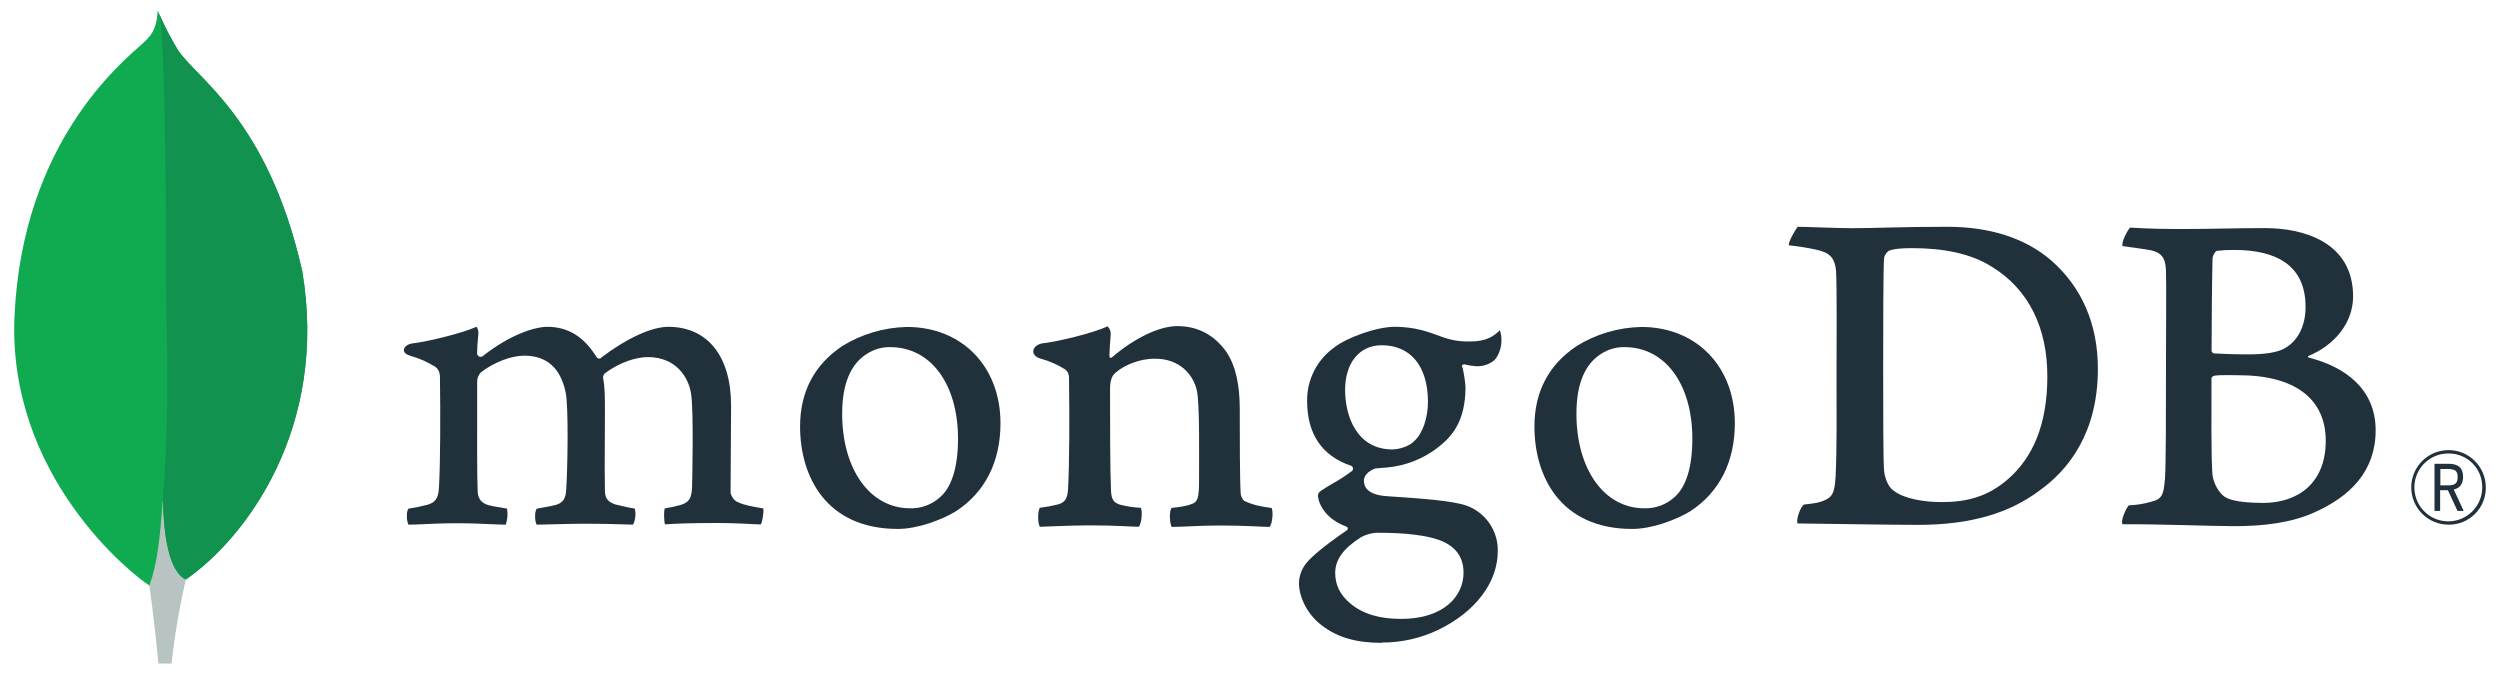
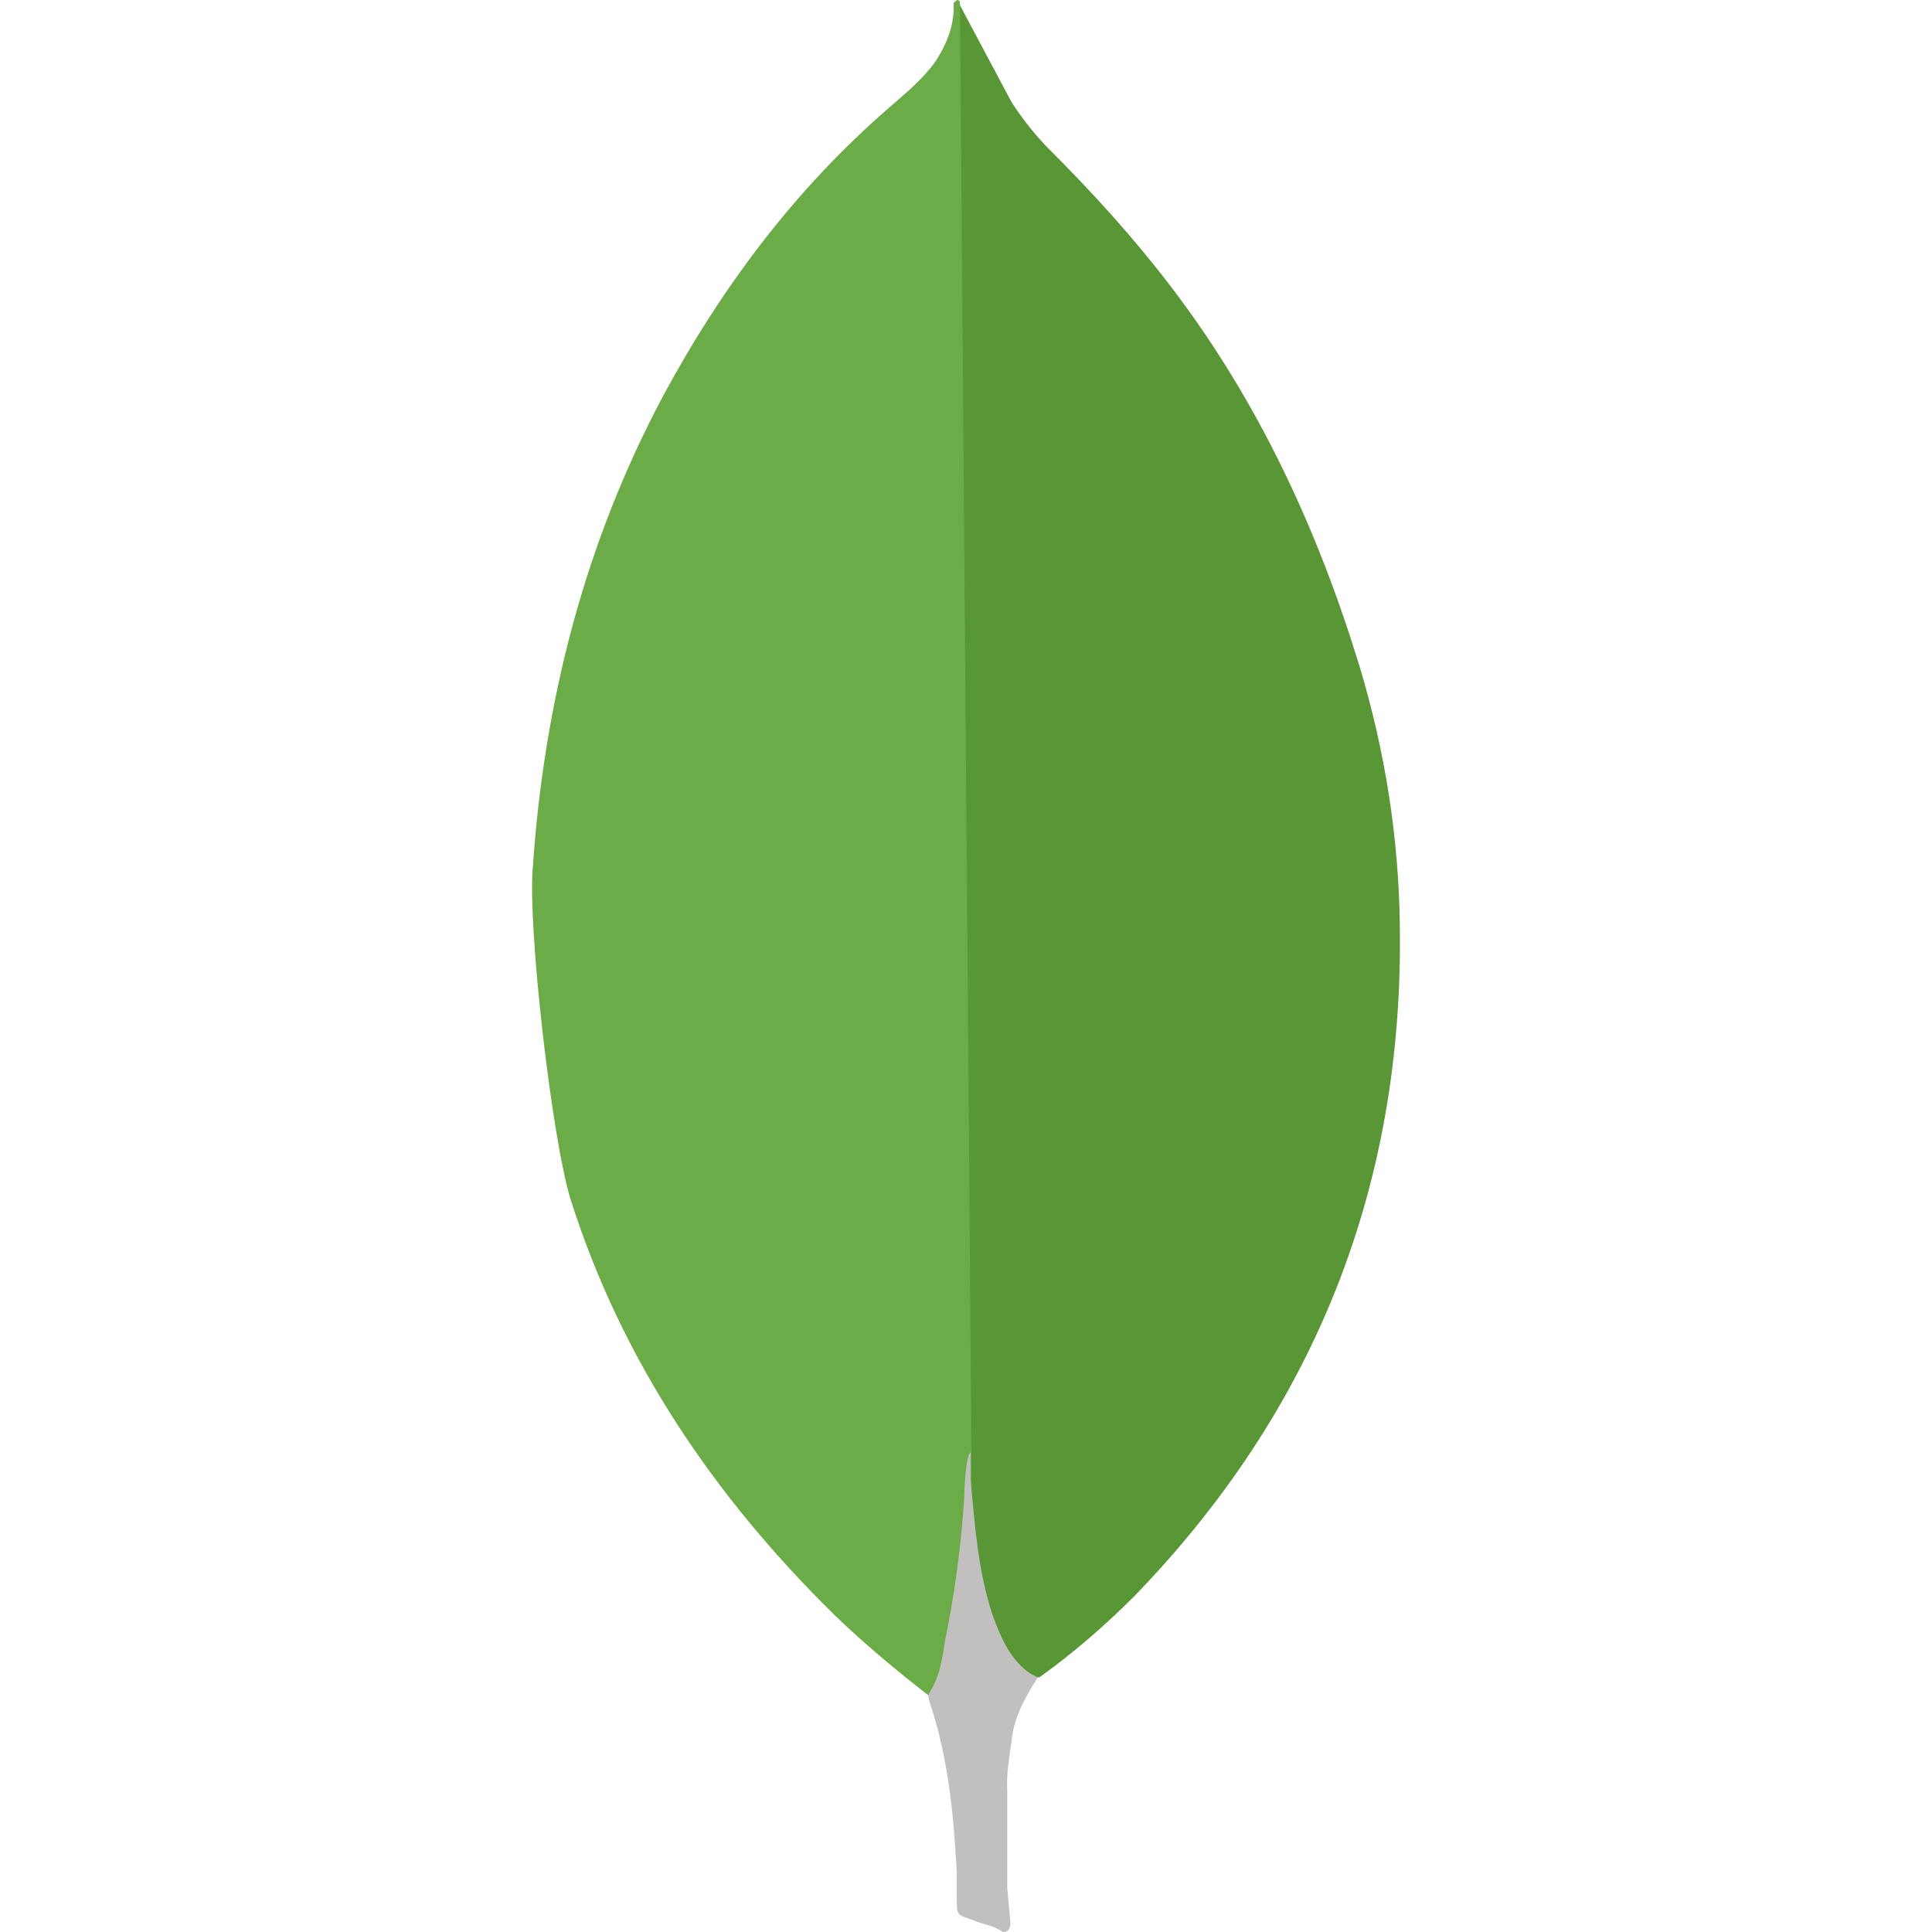
- <svg xmlns="http://www.w3.org/2000/svg" id="Layer_1" data-name="Layer 1" viewBox="0 0 1112.61 300">
-   <defs>
-     <style>.cls-1{fill:#10aa50;}.cls-2{fill:#b8c4c2;}.cls-3{fill:#12924f;}.cls-4{fill:#21313c;}</style>
-   </defs>
-   <path class="cls-1" d="M134.44,120.34C119.13,52.8,87.22,34.82,79.08,22.11a144.57,144.57,0,0,1-8.9-17.42c-.43,6-1.22,9.78-6.32,14.33C53.62,28.15,10.13,63.59,6.47,140.33c-3.41,71.55,52.6,115.67,60,120.23,5.69,2.8,12.62.06,16-2.51,27-18.53,63.89-67.93,52-137.71" />
-   <path class="cls-2" d="M72.5,222.46c-1.41,17.71-2.42,28-6,38.12,0,0,2.35,16.86,4,34.72h5.84a324.73,324.73,0,0,1,6.37-37.39C75.15,254.19,72.79,238,72.5,222.46Z" />
-   <path class="cls-3" d="M82.7,257.92h0c-7.64-3.53-9.85-20.06-10.19-35.46a725.83,725.83,0,0,0,1.65-76.35c-.4-13.36.19-123.74-3.29-139.9A134.29,134.29,0,0,0,79.08,22.1c8.14,12.72,40.06,30.7,55.36,98.24C146.36,190,109.67,239.27,82.7,257.92Z" />
-   <path class="cls-4" d="M1089.7,233.5a16.59,16.59,0,1,1,16.59-16.82,16.38,16.38,0,0,1-16.59,16.82m0-31.68a15.1,15.1,0,1,0,15,15.14,14.85,14.85,0,0,0-15-15.14m4,25.58-4.28-9.23h-3.45v9.23h-2.51v-21h6.19c4.61,0,6.53,2,6.53,5.87,0,3.08-1.45,5-4.15,5.59l4.42,9.51ZM1086.07,216h3.63c2.94,0,4.06-1,4.06-3.68s-1.07-3.59-4.38-3.59h-3.31Z" />
-   <path class="cls-4" d="M842.79,218.38c4.49,3.59,13.46,5.07,21.37,5.07,10.25,0,20.3-1.9,30.12-10.77,10-9.09,16.88-23,16.88-45.21,0-21.34-8.12-38.66-24.78-48.8-9.4-5.91-21.58-8.24-35.47-8.24-4,0-8.12.21-10.46,1.27a5.49,5.49,0,0,0-1.93,3c-.42,3.8-.42,32.74-.42,49.85,0,17.54,0,42,.42,45,.22,2.54,1.5,7,4.27,8.87M800.15,100.93c3.63,0,17.43.63,23.85.63,12,0,20.29-.63,42.72-.63,18.8,0,34.62,5.07,45.93,14.78,13.68,11.84,21,28.31,21,48.38,0,28.52-13,45-26.07,54.29-13,9.72-29.91,15.21-54,15.21-12.82,0-34.83-.42-53.2-.63H800c-.86-1.69,1.57-8.28,3.07-8.45,5-.56,6.32-.76,8.62-1.71,3.88-1.59,4.79-3.57,5.22-10.54.64-13.1.43-28.73.43-46.48,0-12.67.21-37.39-.21-45.21-.65-6.54-3.41-8.23-9-9.5a116.24,116.24,0,0,0-12-1.9c-.42-1.27,2.86-7,3.93-8.24" />
-   <path class="cls-4" d="M986.6,111.65c-.85.21-1.92,2.33-1.92,3.38-.22,7.61-.43,27.46-.43,41.19a1.36,1.36,0,0,0,1.07,1.06c2.77.21,9.61.43,15.38.43,8.12,0,12.82-1.06,15.38-2.33,6.84-3.38,10-10.78,10-18.8,0-18.38-12.82-25.35-31.83-25.35a57.35,57.35,0,0,0-7.69.42m48.5,84.5c0-18.59-13.68-29.15-38.68-29.15-1.06,0-9-.21-10.89.21-.64.21-1.28.63-1.28,1.06,0,13.31-.22,34.64.43,43.09.43,3.59,3,8.66,6.19,10.14,3.42,1.9,11.11,2.32,16.45,2.32,14.74,0,27.78-8.23,27.78-27.67M948,101.3c1.93,0,7.61.63,22.14.63,13.67,0,24.78-.42,38-.42,16.45,0,39.09,5.92,39.09,30.42,0,12-8.54,21.76-19.65,26.41-.64.21-.64.63,0,.84,15.81,4,29.69,13.73,29.69,32.32,0,18.17-11.32,29.58-27.77,36.76-10,4.44-22.43,5.91-35,5.91-9.61,0-35.37-1-49.69-.84-1.5-.63,1.37-7.4,2.65-8.45a39.38,39.38,0,0,0,9.69-1.52c5.12-1.26,5.73-2.91,6.37-10.52.43-6.55.43-30,.43-46.69,0-22.82.22-38.23,0-45.84-.21-5.91-2.35-7.82-6.41-8.87-3.2-.64-8.54-1.27-12.81-1.9-1.07-1.06,2.22-7.4,3.28-8.24" />
-   <path class="cls-4" d="M181.75,233.5a9.26,9.26,0,0,1-.65-4.27,5.43,5.43,0,0,1,.65-2.85,72.58,72.58,0,0,0,8.2-1.67c3.78-.94,5.2-3,5.42-7.82.62-11.39.66-32.76.44-47.78v-.44c0-1.62,0-3.82-2-5.37a42.94,42.94,0,0,0-11.33-5c-1.79-.53-2.78-1.47-2.73-2.57s1.18-2.4,3.51-2.86c6.19-.63,22.41-4.5,28.78-7.44a4.22,4.22,0,0,1,.85,3c0,.66-.1,1.36-.17,2.08-.18,2.12-.38,4.53-.38,6.93a1.58,1.58,0,0,0,2.68.91c12.13-9.51,23-12.9,28.57-12.9,9.17,0,16.31,4.38,21.84,13.4a1.47,1.47,0,0,0,1.24.73,1.42,1.42,0,0,0,1.16-.62c11.15-8.46,22.2-13.51,29.6-13.51,17.48,0,27.93,13.09,27.93,35,0,6.3-.06,14.29-.12,21.74-.05,6.54-.1,12.67-.1,16.91,0,1,1.38,3.88,3.45,4.45,2.56,1.25,6.25,1.89,10.92,2.69l.18,0c.35,1.26-.39,6.15-1.1,7.15-1.16,0-2.76-.1-4.76-.2-3.63-.18-8.61-.43-14.4-.43-11.62,0-17.69.22-23.49.6-.44-1.45-.59-6.13-.06-7.11A61.55,61.55,0,0,0,303,224.7c3.7-1.22,4.77-2.9,5-7.81.09-3.49.76-34.24-.43-41.54-1.1-7.57-6.8-16.43-19.27-16.43-4.63,0-12.1,1.93-19.22,7.33a2.8,2.8,0,0,0-.7,1.81v.15c.84,3.94.84,8.54.84,15.49,0,4,0,8.17-.05,12.34-.05,8.48-.09,16.48.05,22.53,0,4.12,2.49,5.11,4.5,5.9,1.09.24,1.95.45,2.82.65,1.67.41,3.41.83,6,1.24a11.49,11.49,0,0,1-.1,5.32,4.26,4.26,0,0,1-.75,1.81c-6.46-.22-13.09-.41-22.66-.41-2.9,0-7.63.12-11.81.23-3.39.09-6.59.18-8.41.19a8.24,8.24,0,0,1-.64-3.68,6.38,6.38,0,0,1,.67-3.44l2.57-.47c2.24-.4,4.18-.74,6-1.2,3.16-1,4.35-2.72,4.58-6.75.62-9.4,1.1-36.49-.23-43.27-2.26-10.88-8.45-16.4-18.41-16.4-5.83,0-13.2,2.81-19.22,7.32a5.86,5.86,0,0,0-1.77,4.35c0,3.23,0,7.07,0,11.19,0,13.6-.09,30.53.24,37.85.2,2.26,1,4.94,5.23,5.92.93.27,2.53.53,4.39.84,1.07.18,2.24.37,3.45.59a15.16,15.16,0,0,1-.57,7.15c-1.86,0-4.15-.12-6.77-.23-4-.18-9-.4-14.65-.4-6.68,0-11.33.22-15.06.4-2.51.12-4.68.22-6.85.23" />
-   <path class="cls-4" d="M396.2,154.49A18.22,18.22,0,0,0,386,157.36c-7.42,4.51-11.2,13.52-11.2,26.76,0,24.78,12.41,42.09,30.18,42.09A19,19,0,0,0,418,221.6c5.46-4.45,8.36-13.55,8.36-26.29,0-24.41-12.13-40.82-30.18-40.82m3.42,80.91c-32.1,0-43.53-23.55-43.53-45.58,0-15.39,6.29-27.42,18.7-35.77a57.11,57.11,0,0,1,28.89-8.54c24.49,0,41.6,17.61,41.6,42.84,0,17.14-6.83,30.68-19.76,39.14-6.21,3.8-17,7.91-25.9,7.91" />
-   <path class="cls-4" d="M723,154.49a18.17,18.17,0,0,0-10.22,2.87c-7.42,4.51-11.2,13.52-11.2,26.76,0,24.78,12.41,42.09,30.18,42.09a19,19,0,0,0,13.06-4.61c5.46-4.45,8.35-13.55,8.35-26.29,0-24.41-12.12-40.82-30.17-40.82m3.42,80.91c-32.1,0-43.53-23.55-43.53-45.57,0-15.41,6.29-27.43,18.71-35.78a57,57,0,0,1,28.88-8.54c24.49,0,41.6,17.62,41.6,42.83,0,17.16-6.83,30.69-19.76,39.14-6.21,3.81-17,7.92-25.9,7.92" />
-   <path class="cls-4" d="M614.92,153.65c-9.89,0-16.29,7.81-16.29,19.9s5.51,26.46,21,26.46c2.66,0,7.48-1.18,9.87-3.81,3.6-3.31,6-10.15,6-17.37,0-15.77-7.68-25.18-20.53-25.18m-1.28,83.44a16.29,16.29,0,0,0-8,2c-7.83,5-11.46,10-11.46,15.81,0,5.44,2.11,9.77,6.65,13.61,5.5,4.66,12.92,6.93,22.67,6.93,19.19,0,27.79-10.32,27.79-20.54,0-7.12-3.57-11.89-10.92-14.59-5.66-2.07-15.12-3.21-26.7-3.21m1.28,49c-11.52,0-19.82-2.43-26.91-7.89-6.9-5.32-10-13.22-10-18.68a14.61,14.61,0,0,1,3.78-9.5c2-2.28,6.65-6.55,17.4-13.94a.92.92,0,0,0,.56-.85.89.89,0,0,0-.68-.88c-8.85-3.39-11.52-9-12.33-12,0-.11,0-.28-.09-.47-.25-1.18-.49-2.3,1.12-3.45,1.24-.88,3.22-2.06,5.34-3.31a71.89,71.89,0,0,0,8.59-5.59,1.41,1.41,0,0,0-.36-2.2c-13.1-4.4-19.7-14.13-19.7-29a28.83,28.83,0,0,1,12.1-23.73c5.27-4.17,18.5-9.18,27.07-9.18h.5c8.81.21,13.78,2.06,20.66,4.6a32.84,32.84,0,0,0,12.22,1.94c7.29,0,10.48-2.31,13.22-5a11.47,11.47,0,0,1,.7,3.78,14.22,14.22,0,0,1-2.38,8.68c-1.49,2.07-5,3.57-8.21,3.57-.33,0-.65,0-1-.05a26.94,26.94,0,0,1-5-.83l-.82.29c-.26.38-.09.8.12,1.34a1.7,1.7,0,0,1,.12.33,58.52,58.52,0,0,1,1.19,8.1c0,15.55-6.13,22.32-12.76,27.34a43.56,43.56,0,0,1-22,8.52h0c-.17,0-1,.07-2.56.21-1,.09-2.3.21-2.49.21l-.19,0c-1.44.4-5.2,2.19-5.2,5.52,0,2.76,1.7,6.19,9.83,6.81l5.26.37c10.72.75,24.11,1.68,30.41,3.81a21.06,21.06,0,0,1,14.07,20.27c0,13.95-9.92,27.07-26.53,35.09a57.66,57.66,0,0,1-25.09,5.63" />
-   <path class="cls-4" d="M565.86,226.06c-4.7-.63-8.13-1.27-12.18-3.17a5.6,5.6,0,0,1-1.5-3c-.43-6.55-.43-25.56-.43-38,0-10.15-1.7-19-6-25.35-5.13-7.19-12.39-11.41-21.79-11.41-8.33,0-19.44,5.7-28.62,13.52-.22.21-1.63,1.55-1.6-.53s.35-6.3.55-9a4.63,4.63,0,0,0-1.4-3.92c-6,3-22.83,7-29.06,7.61-4.54.88-5.69,5.25-.84,6.76l.07,0a41.46,41.46,0,0,1,11,4.84c1.92,1.48,1.71,3.59,1.71,5.28.21,14.15.21,35.91-.43,47.74-.21,4.65-1.5,6.34-4.92,7.19l.32-.11a66.46,66.46,0,0,1-7.91,1.48c-1.07,1.05-1.07,7.18,0,8.45,2.14,0,13-.63,22-.63,12.38,0,18.79.63,22,.63,1.29-1.48,1.71-7.18.86-8.45a45,45,0,0,1-8.77-1.27c-3.41-.84-4.27-2.54-4.48-6.33-.42-9.94-.42-31.06-.42-45.43,0-4,1.06-5.91,2.34-7,4.27-3.8,11.33-6.33,17.52-6.33,6,0,10,1.9,13,4.43A18.1,18.1,0,0,1,533,176c.85,8,.63,24.09.63,38,0,7.61-.63,9.52-3.41,10.36-1.28.63-4.7,1.27-8.76,1.69-1.28,1.27-.86,7.18,0,8.45,5.55,0,12-.63,21.36-.63,11.75,0,19.23.63,22.22.63,1.28-1.48,1.71-7,.86-8.45" />
+ <svg xmlns="http://www.w3.org/2000/svg" width="64" height="64" viewBox="0 0 32 32">
+   <path d="M15.9.087l.854 1.604c.192.296.4.558.645.802.715.715 1.394 1.464 2.004 2.266 1.447 1.9 2.423 4.01 3.12 6.292.418 1.394.645 2.824.662 4.27.07 4.323-1.412 8.035-4.4 11.12-.488.488-1.01.94-1.57 1.342-.296 0-.436-.227-.558-.436-.227-.383-.366-.82-.436-1.255-.105-.523-.174-1.046-.14-1.586v-.244C16.057 24.21 15.796.21 15.9.087z" fill="#599636" />
+   <path d="M15.9.034c-.035-.07-.07-.017-.105.017.017.35-.105.662-.296.96-.21.296-.488.523-.767.767-1.55 1.342-2.77 2.963-3.747 4.776-1.3 2.44-1.97 5.055-2.16 7.808-.087.993.314 4.497.627 5.508.854 2.684 2.388 4.933 4.375 6.885.488.47 1.01.906 1.55 1.325.157 0 .174-.14.21-.244a4.78 4.78 0 0 0 .157-.68l.35-2.614L15.9.034z" fill="#6cac48" />
+   <path d="M16.754 28.845c.035-.4.227-.732.436-1.063-.21-.087-.366-.26-.488-.453-.105-.174-.192-.383-.26-.575-.244-.732-.296-1.5-.366-2.248v-.453c-.087.07-.105.662-.105.75a17.37 17.37 0 0 1-.314 2.353c-.052.314-.087.627-.28.906 0 .035 0 .07.017.122.314.924.4 1.865.453 2.824v.35c0 .418-.017.33.33.47.14.052.296.07.436.174.105 0 .122-.087.122-.157l-.052-.575v-1.604c-.017-.28.035-.558.07-.82z" fill="#c2bfbf" />
</svg>
